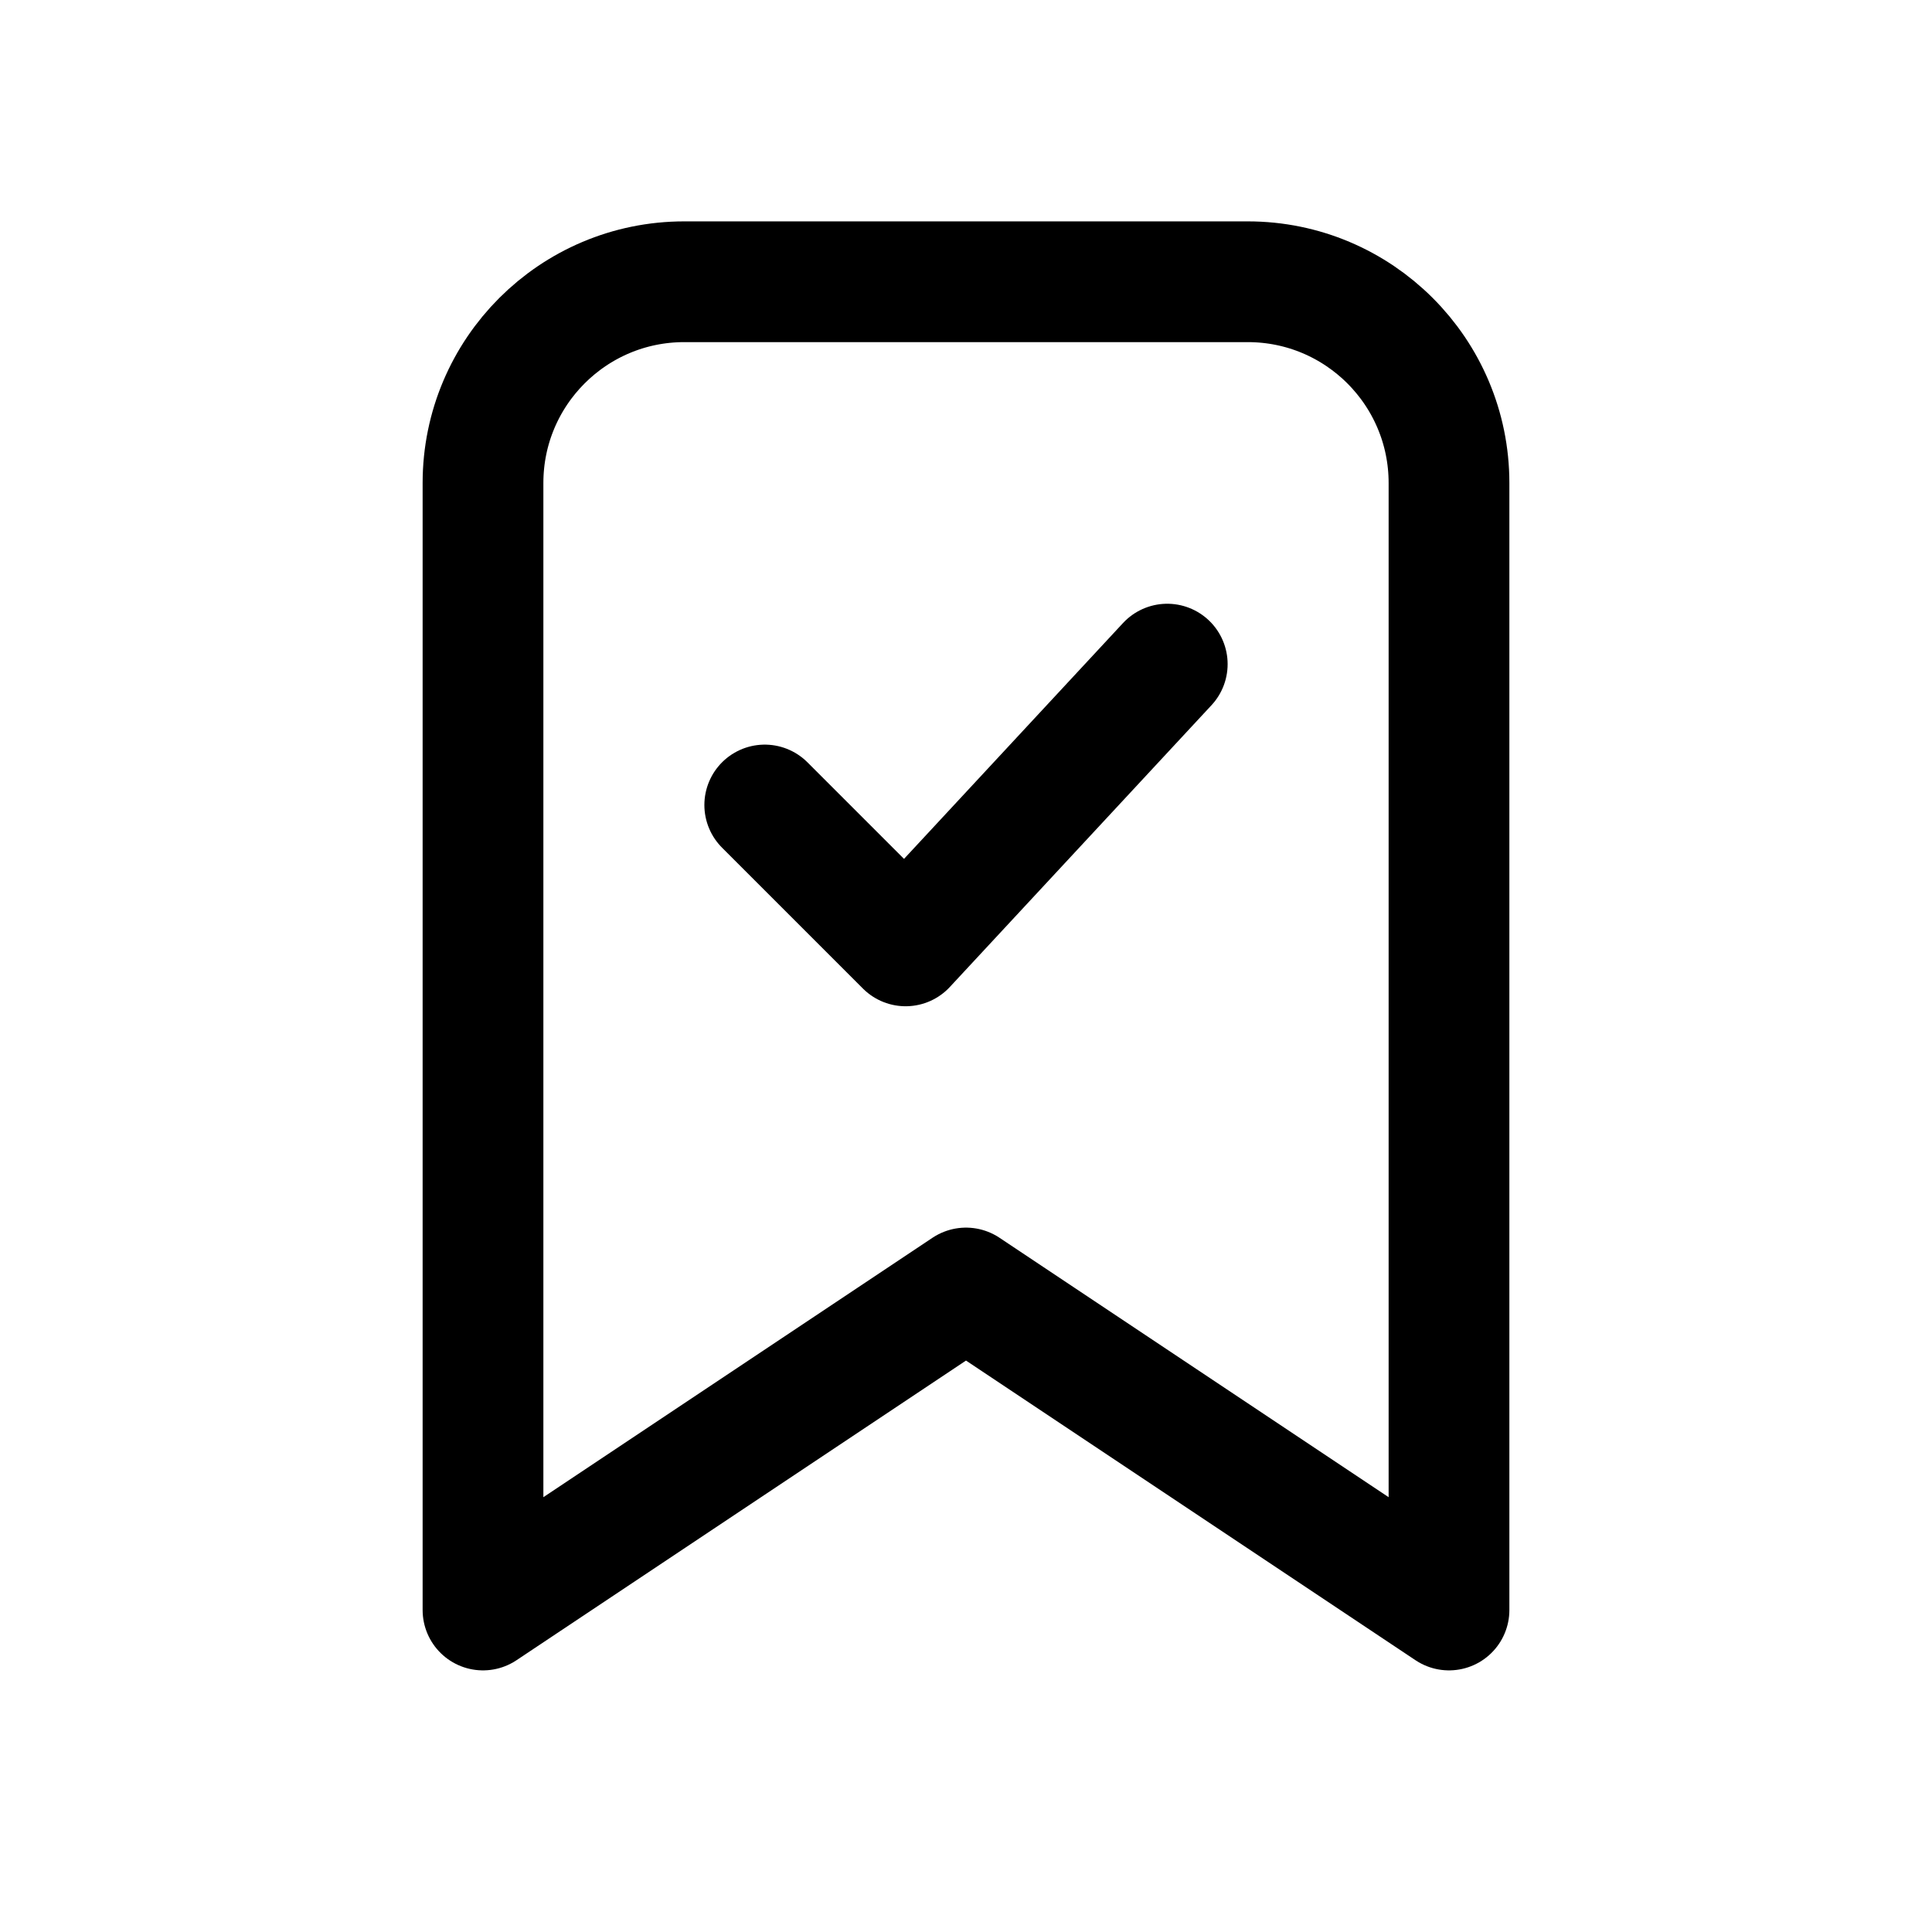
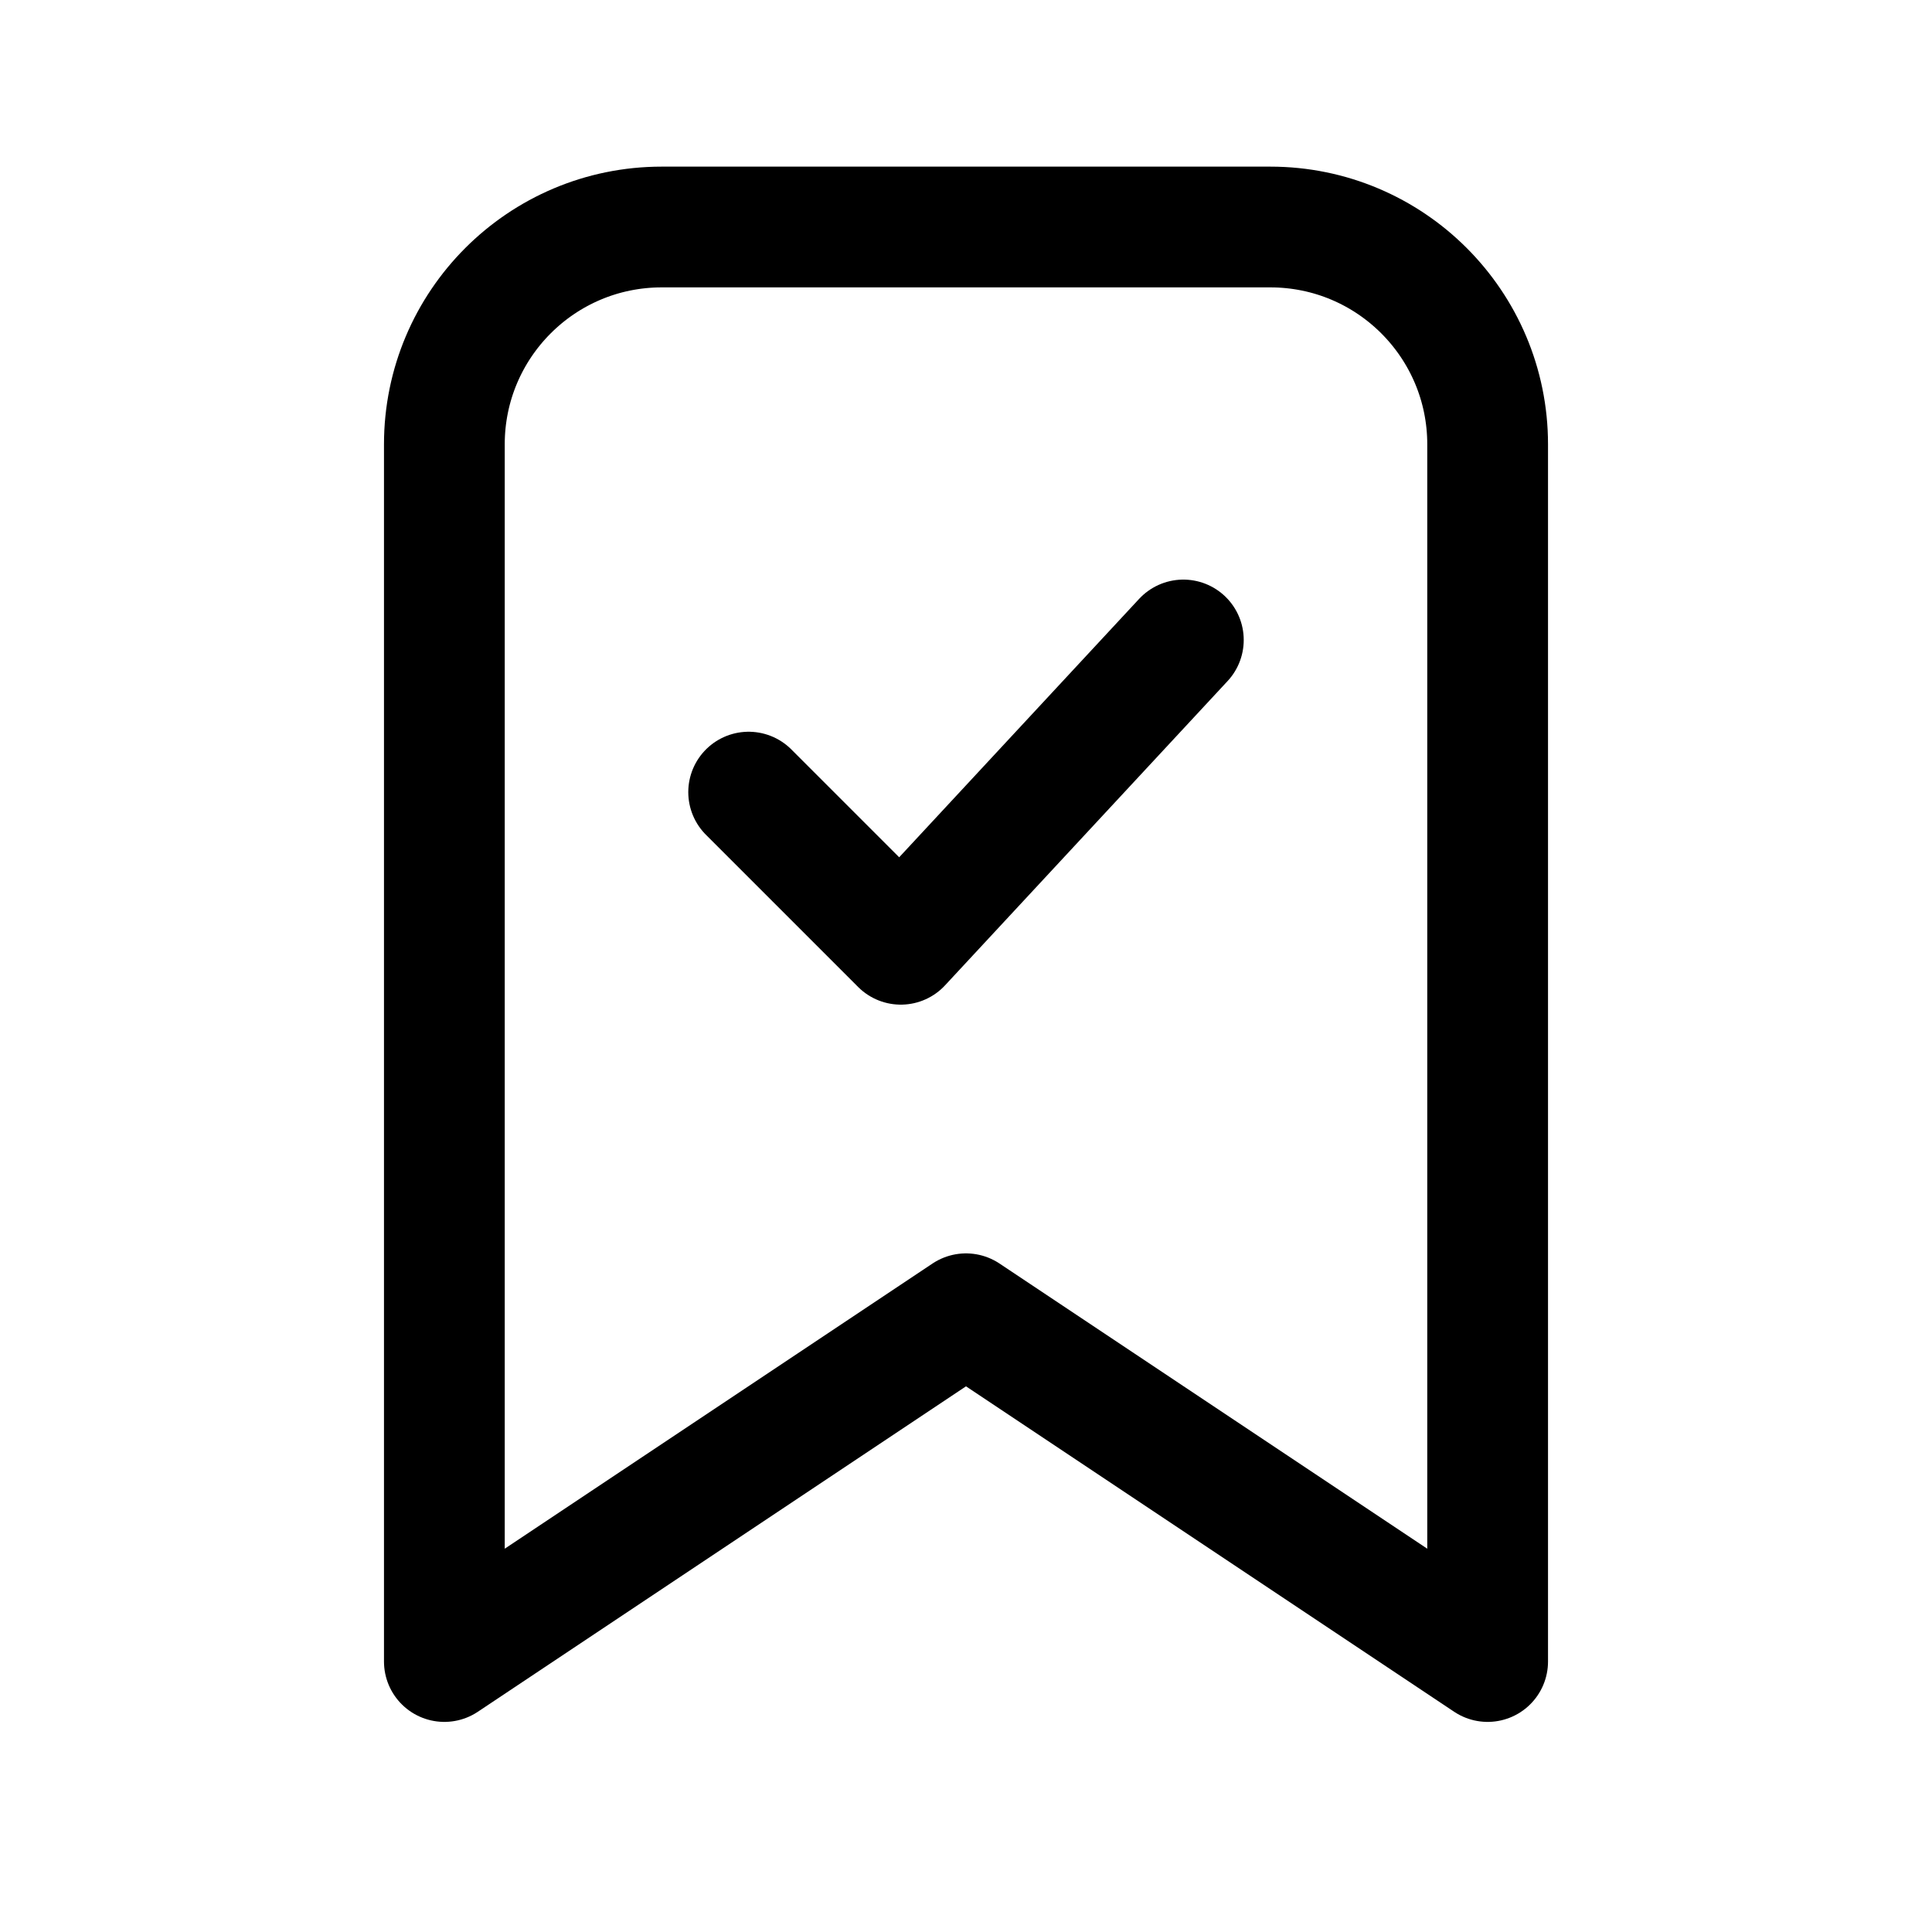
<svg xmlns="http://www.w3.org/2000/svg" width="24" height="24" viewBox="0 0 24 24" fill="none" stroke="currentColor" stroke-width="1.5" stroke-linecap="round" stroke-linejoin="round">
-   <path d="M6 6a2.5 2.5 0 0 1 2.5-2.5h7A2.5 2.5 0 0 1 18 6v14l-6-4-6 4z" />
-   <path d="m9.5 10 1.75 1.75 3.25-3.5" />
+   <path d="M5.52 5.52a2.7 2.7 0 0 1 2.7 -2.7h7.56A2.7 2.7 0 0 1 18.48 5.52v15.12l-6.48 -4.32l-6.48 4.32z" />
+   <path d="m9.3 9.84l1.89 1.89l3.51 -3.78" />
</svg>
